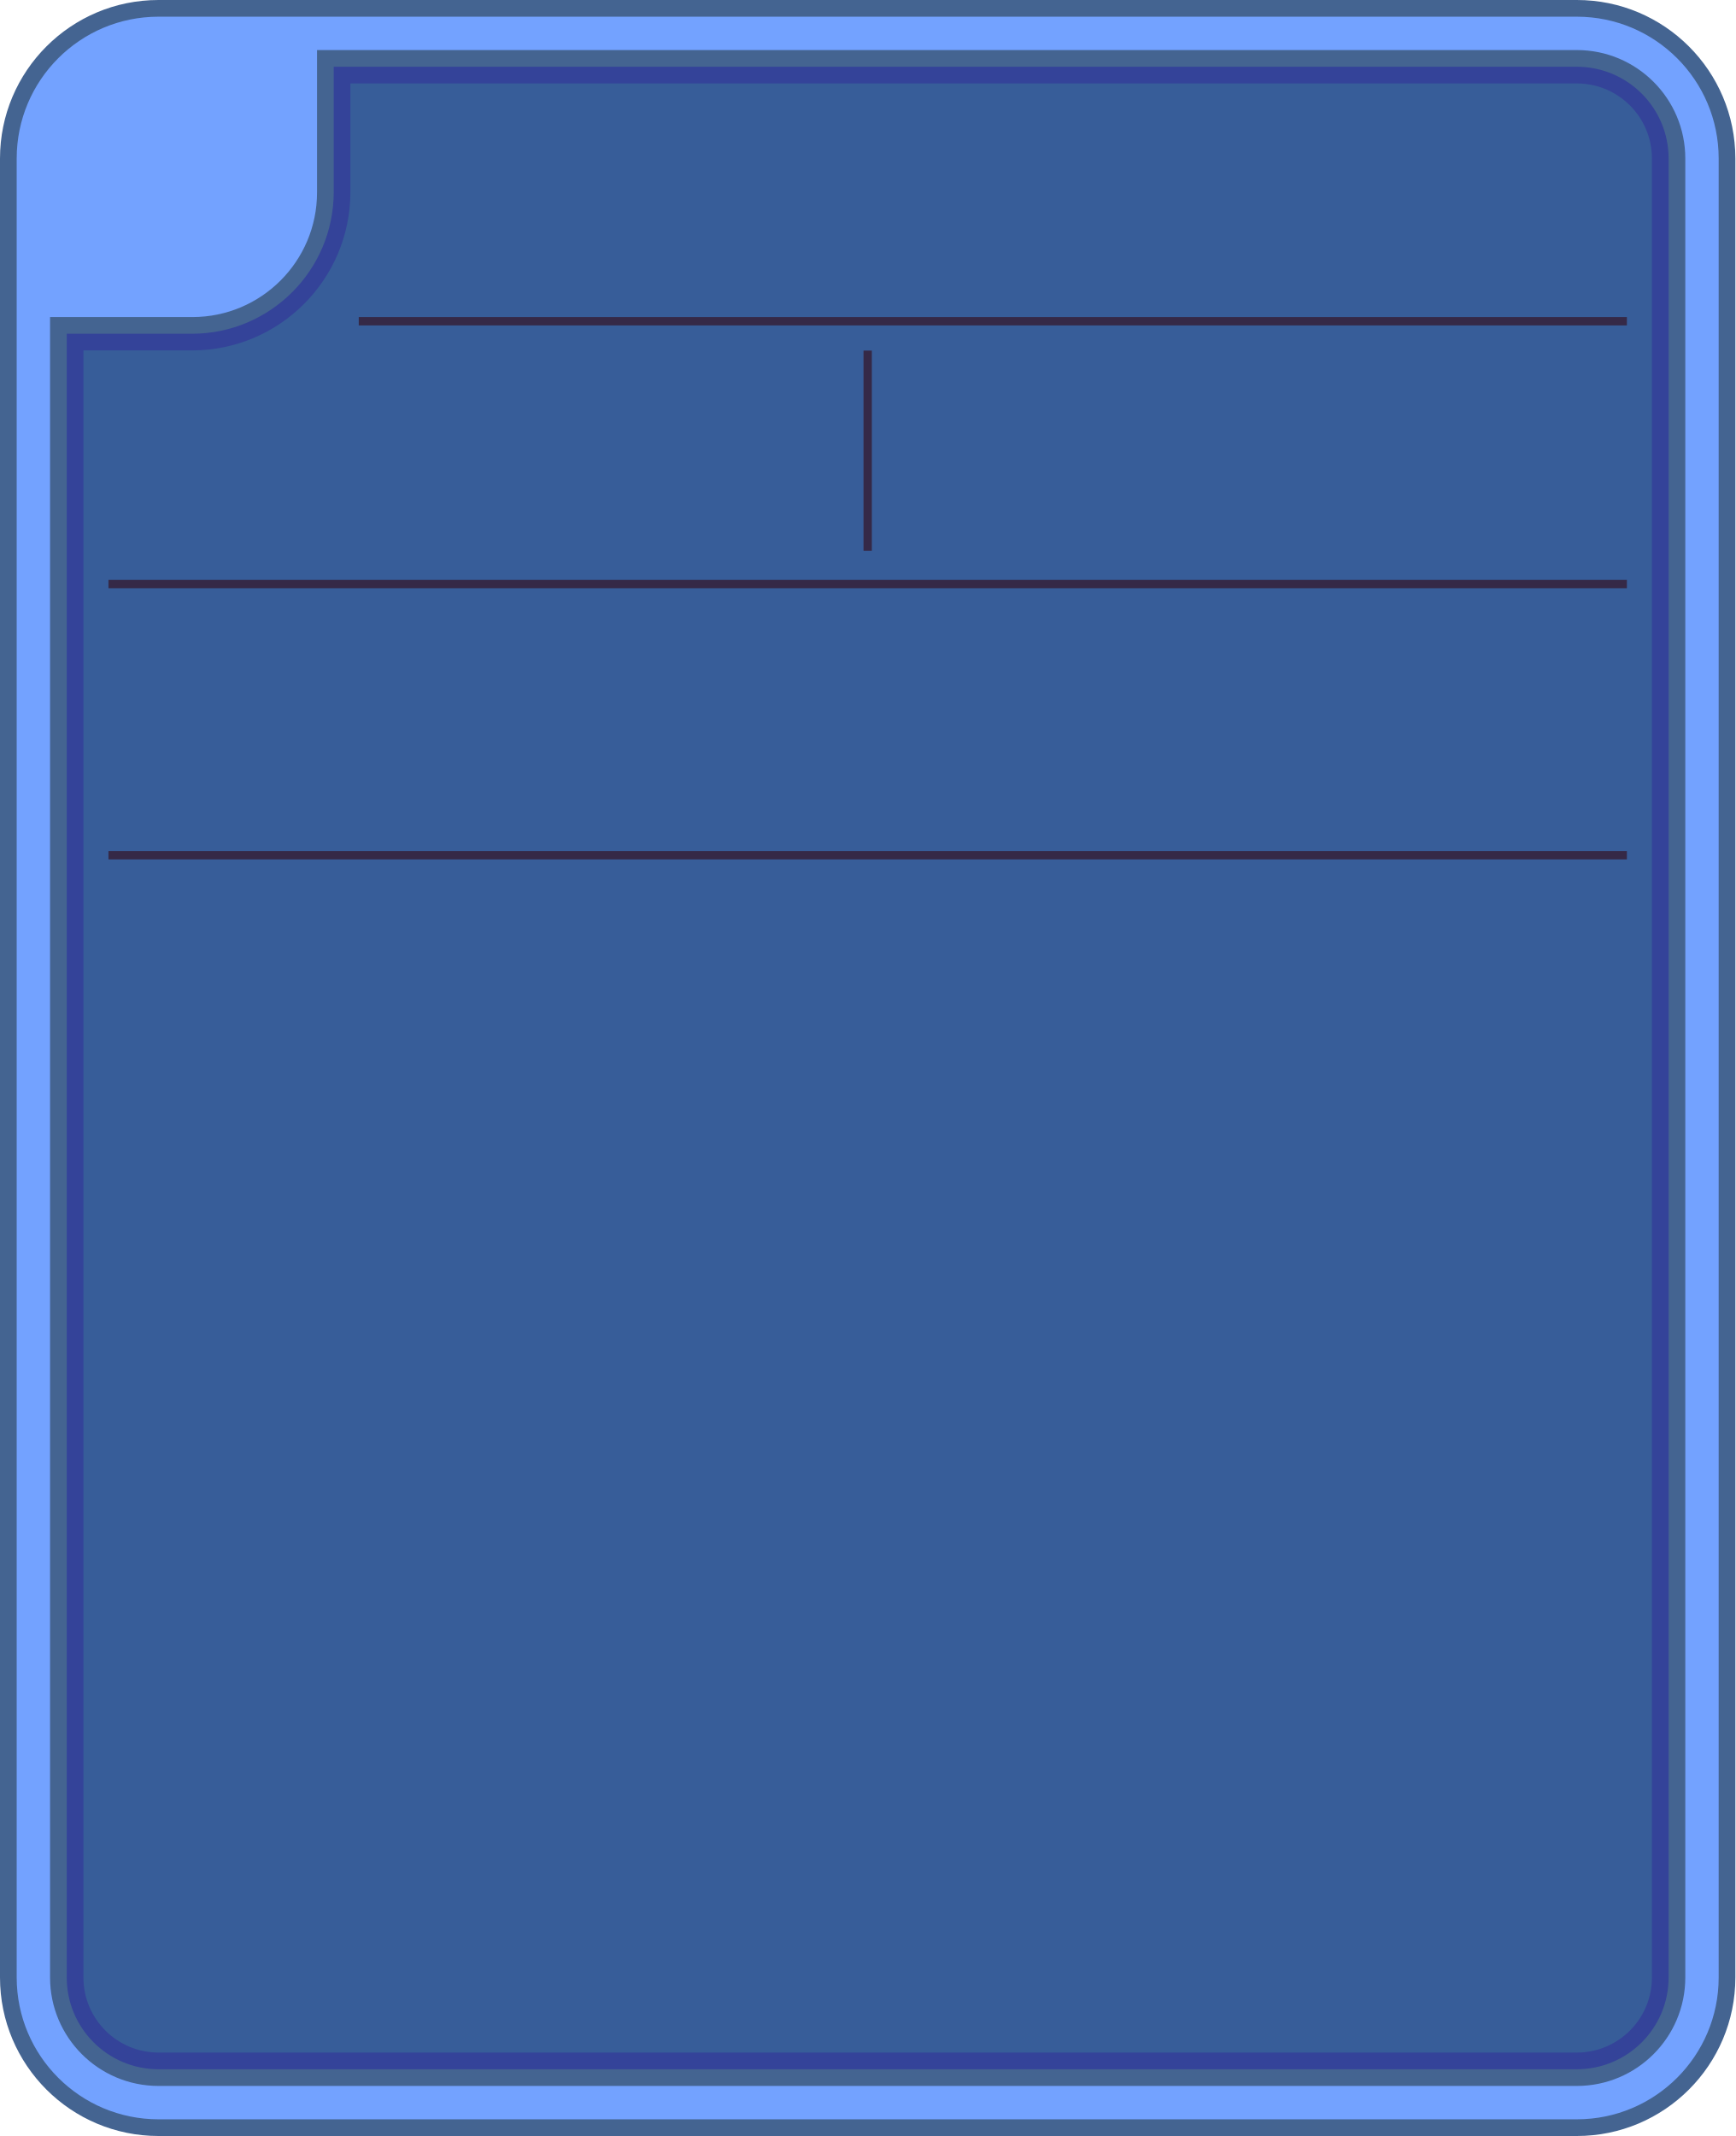
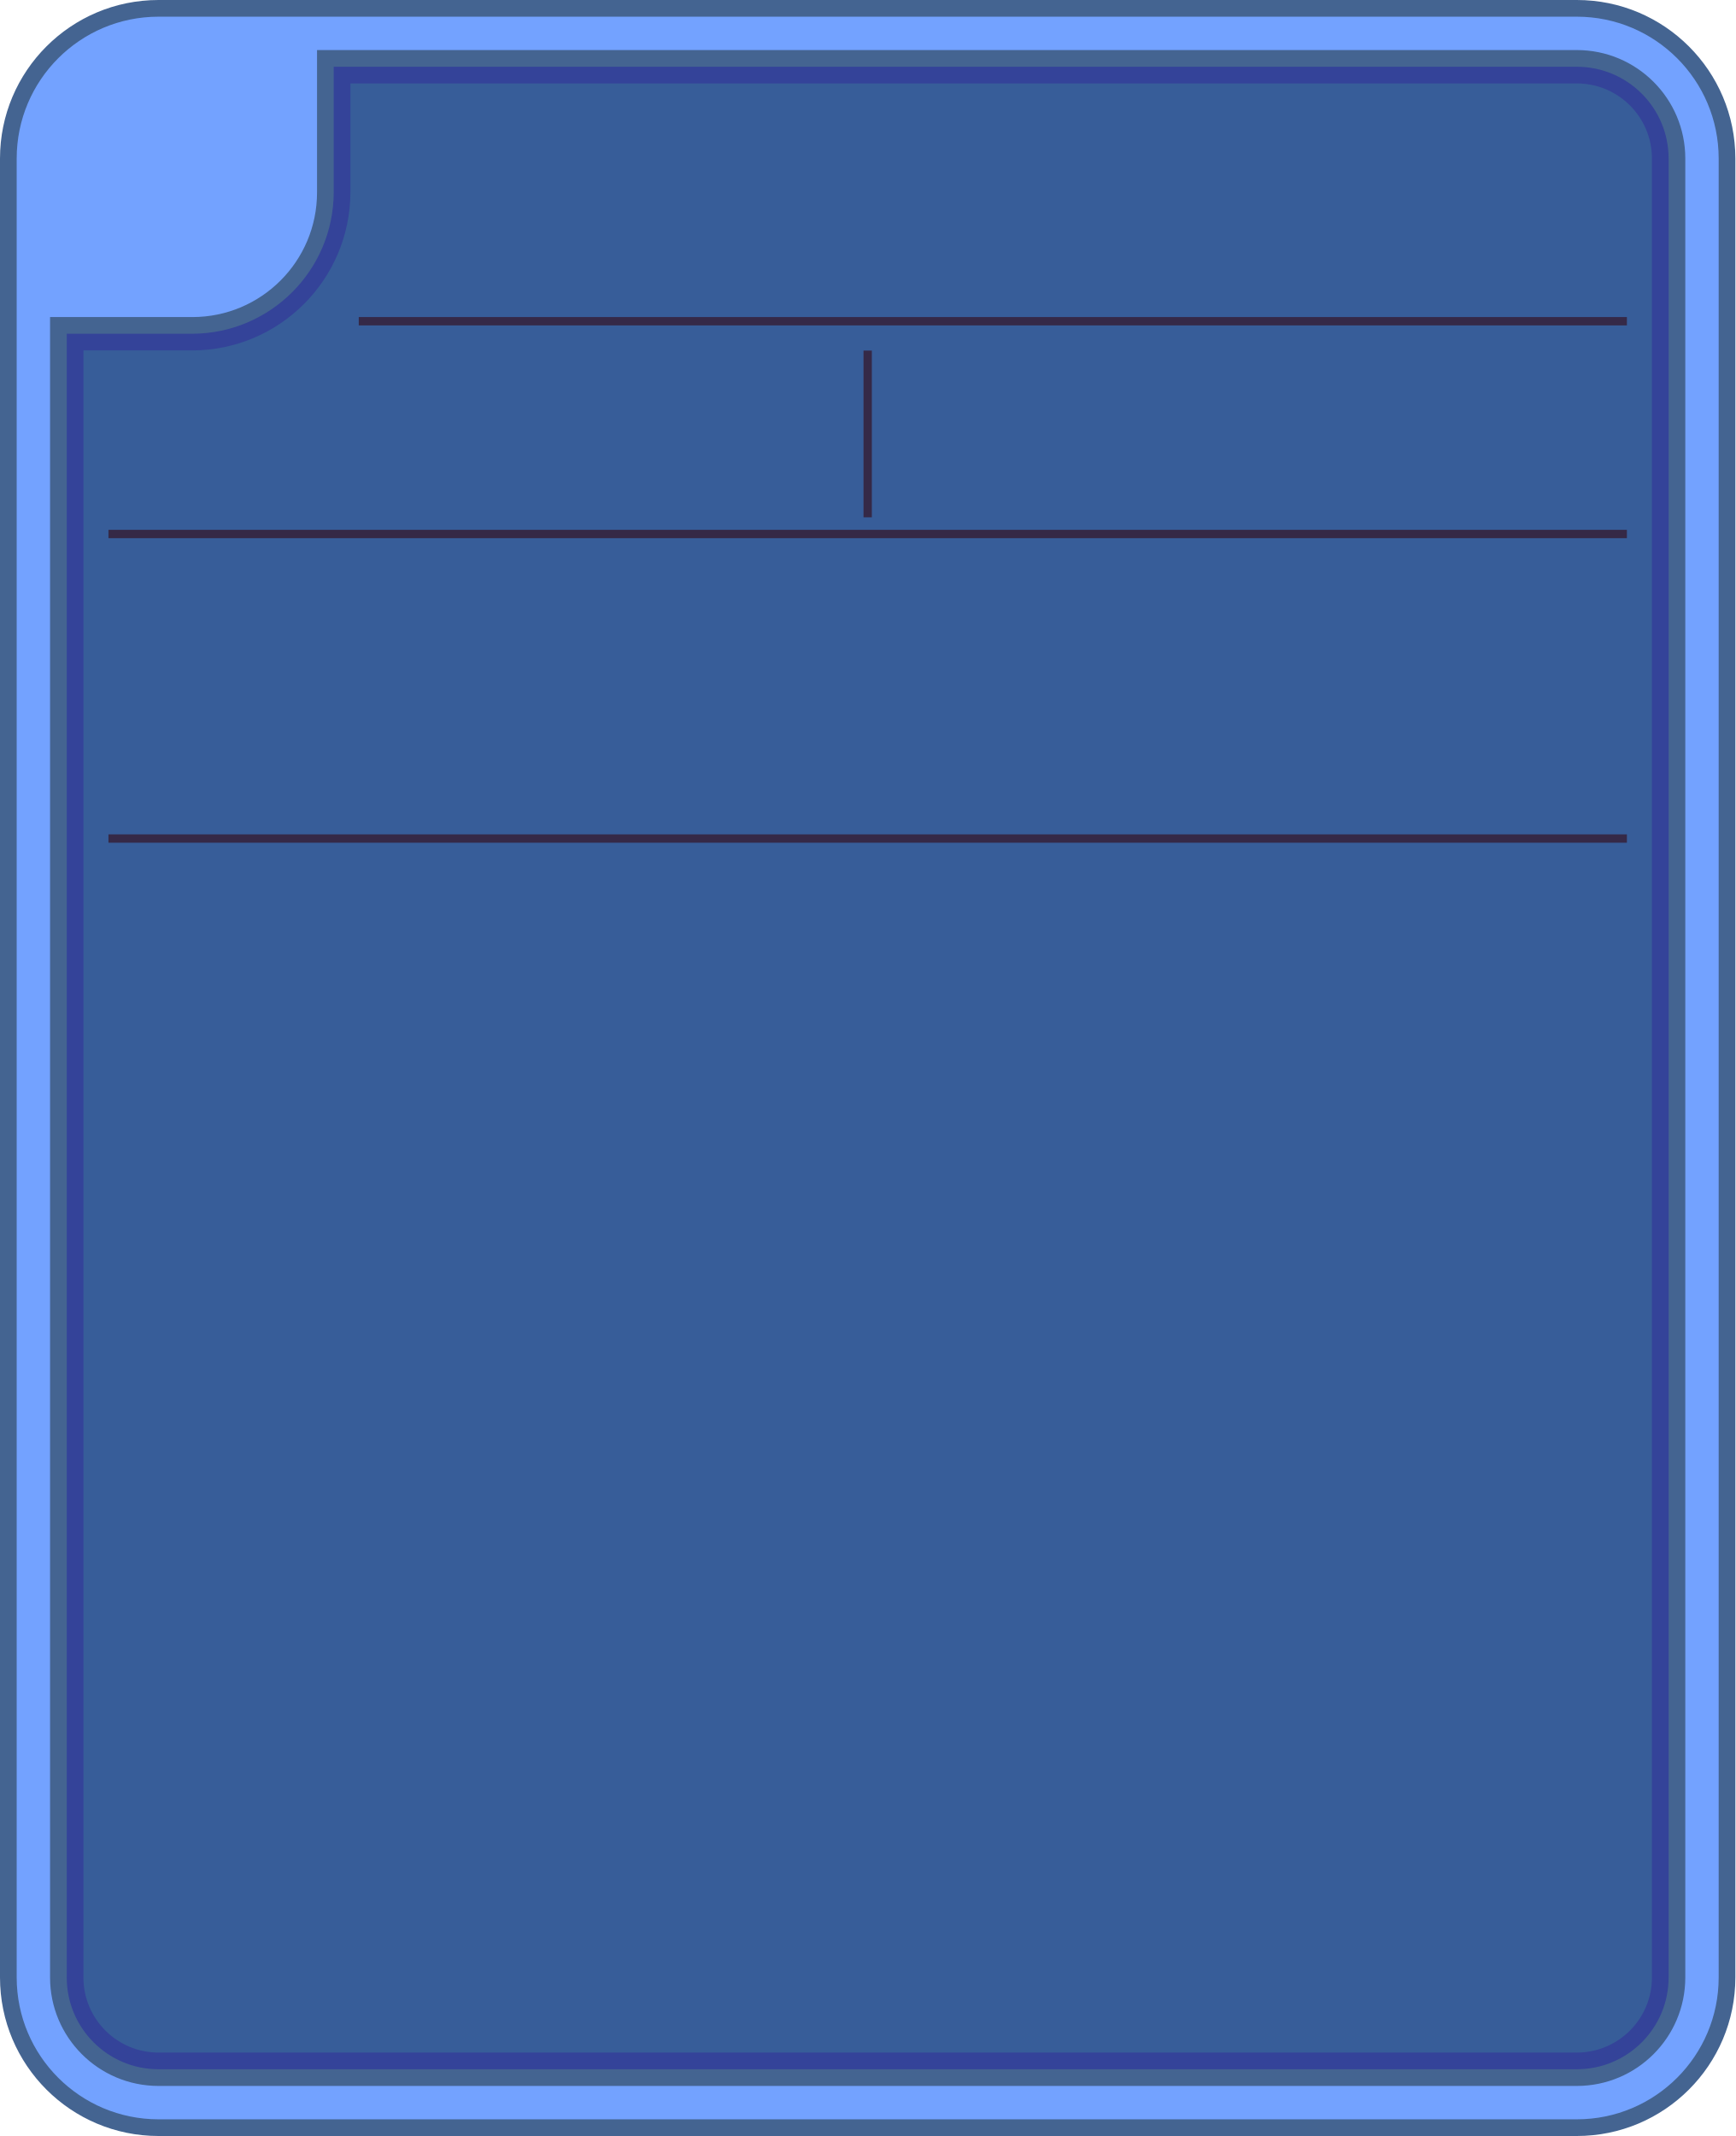
<svg xmlns="http://www.w3.org/2000/svg" viewBox="0 0 208 256">
  <defs>
    <style>
      .cls-1 {
        fill: #375d99;
      }

      .cls-2 {
        fill: #344399;
      }

      .cls-3 {
        fill: #73a2ff;
      }

      .cls-4 {
        fill: #446491;
      }

      .cls-5 {
        fill: none;
        stroke: #352947;
        stroke-miterlimit: 10;
      }
    </style>
  </defs>
  <g id="Layer_2" data-name="Layer 2">
    <g id="Layer_4" data-name="Layer 4">
      <g>
        <path class="cls-1" d="M189,6H38V23.06A14.94,14.94,0,0,1,23.06,38H6V237a13,13,0,0,0,13,13H189a13,13,0,0,0,13-13V19A13,13,0,0,0,189,6Z" />
        <path class="cls-2" d="M189,10a9,9,0,0,1,9,9V237a9,9,0,0,1-9,9H19a9,9,0,0,1-9-9V42H23.06A19,19,0,0,0,42,23.06V10H189m0-4H38V23.06A14.94,14.94,0,0,1,23.06,38H6V237a13,13,0,0,0,13,13H189a13,13,0,0,0,13-13V19A13,13,0,0,0,189,6Z" />
      </g>
      <g>
        <path class="cls-3" d="M19,255A18,18,0,0,1,1,237V19A18,18,0,0,1,19,1H189a18,18,0,0,1,18,18V237a18,18,0,0,1-18,18ZM7,237a12,12,0,0,0,12,12H189a12,12,0,0,0,12-12V19A12,12,0,0,0,189,7H39V23.06A16,16,0,0,1,23.06,39H7Z" />
        <path class="cls-4" d="M189,2a17,17,0,0,1,17,17V237a17,17,0,0,1-17,17H19A17,17,0,0,1,2,237V19A17,17,0,0,1,19,2H189M19,250H189a13,13,0,0,0,13-13V19A13,13,0,0,0,189,6H38V23.06A14.94,14.94,0,0,1,23.06,38H6V237a13,13,0,0,0,13,13M189,0H19A19,19,0,0,0,0,19V237a19,19,0,0,0,19,19H189a19,19,0,0,0,19-19V19A19,19,0,0,0,189,0ZM40,8H189a11,11,0,0,1,11,11V237a11,11,0,0,1-11,11H19A11,11,0,0,1,8,237V40H23.06A17,17,0,0,0,40,23.06V8Z" />
      </g>
-       <line class="cls-5" x1="104" y1="42.02" x2="104" y2="66.02" />
-       <line class="cls-5" x1="195" y1="70" x2="13" y2="70" />
+       <line class="cls-5" x1="104" y1="42.02" x2="104" y2="62" />
+       <line class="cls-5" x1="195" y1="64" x2="13" y2="64" />
      <line class="cls-5" x1="195" y1="38.5" x2="43" y2="38.5" />
-       <line class="cls-5" x1="195" y1="102.5" x2="13" y2="102.5" />
+       <line class="cls-5" x1="195" y1="100.5" x2="13" y2="100.5" />
    </g>
  </g>
</svg>
